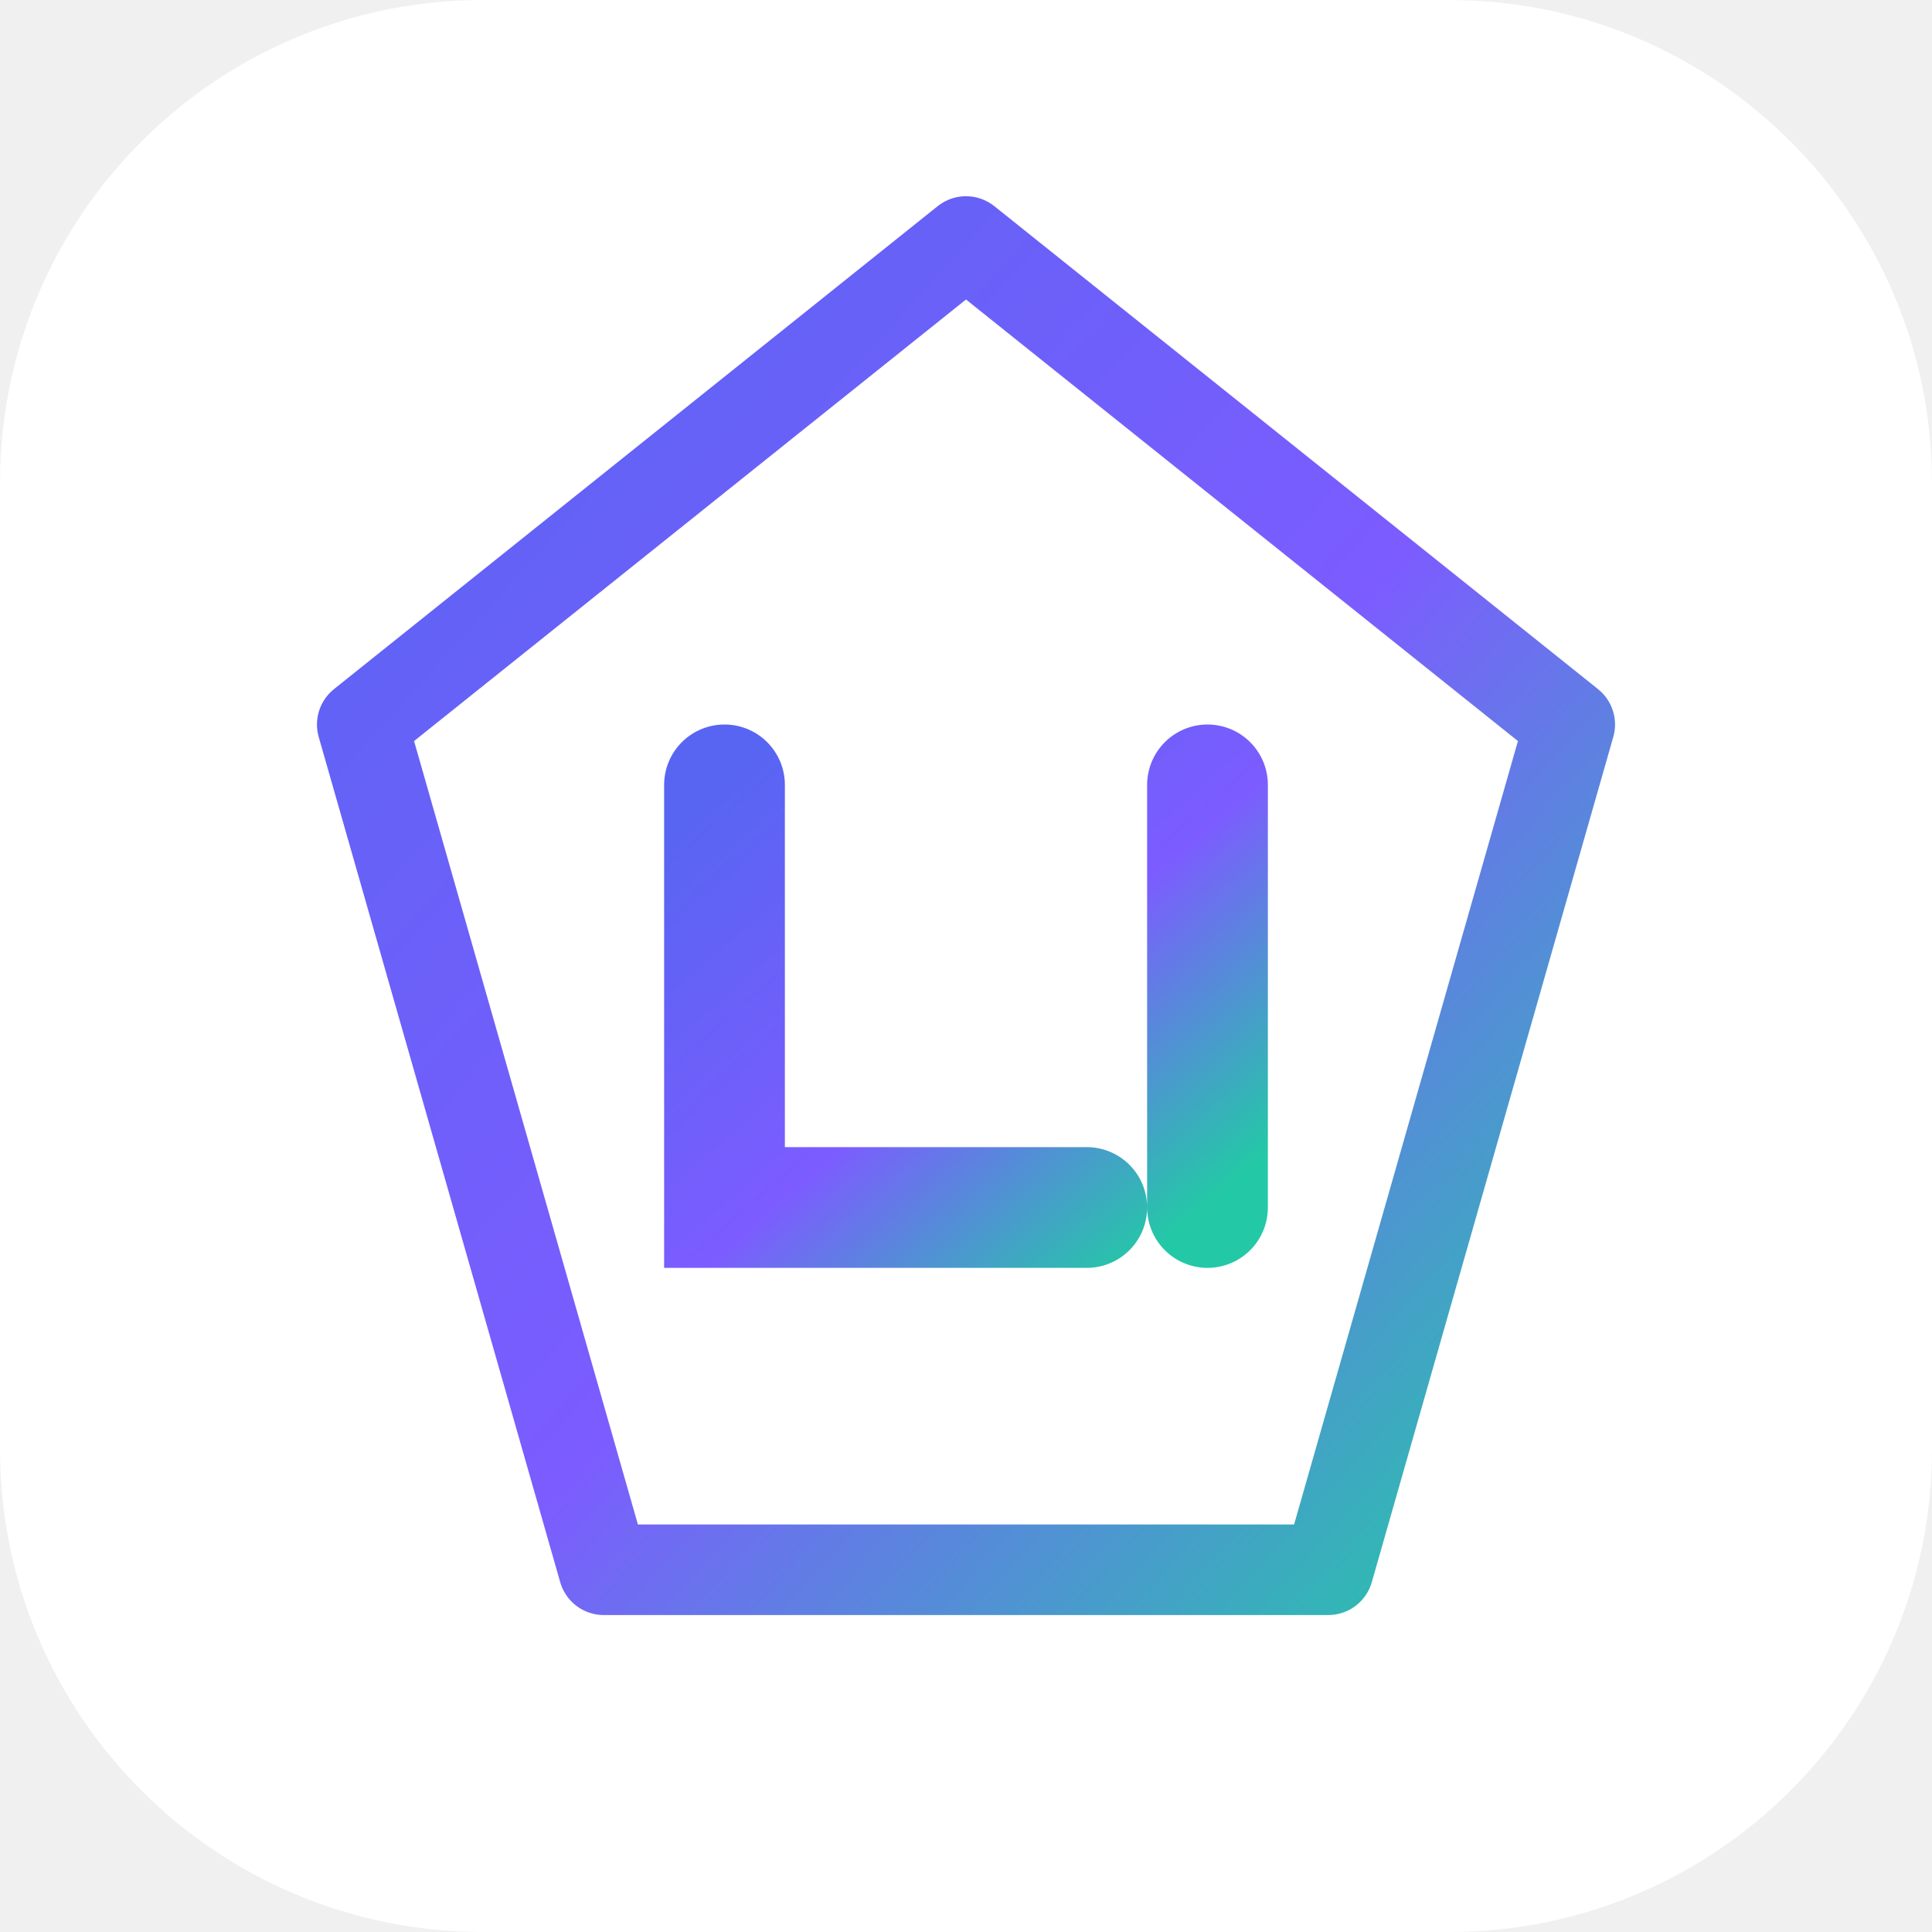
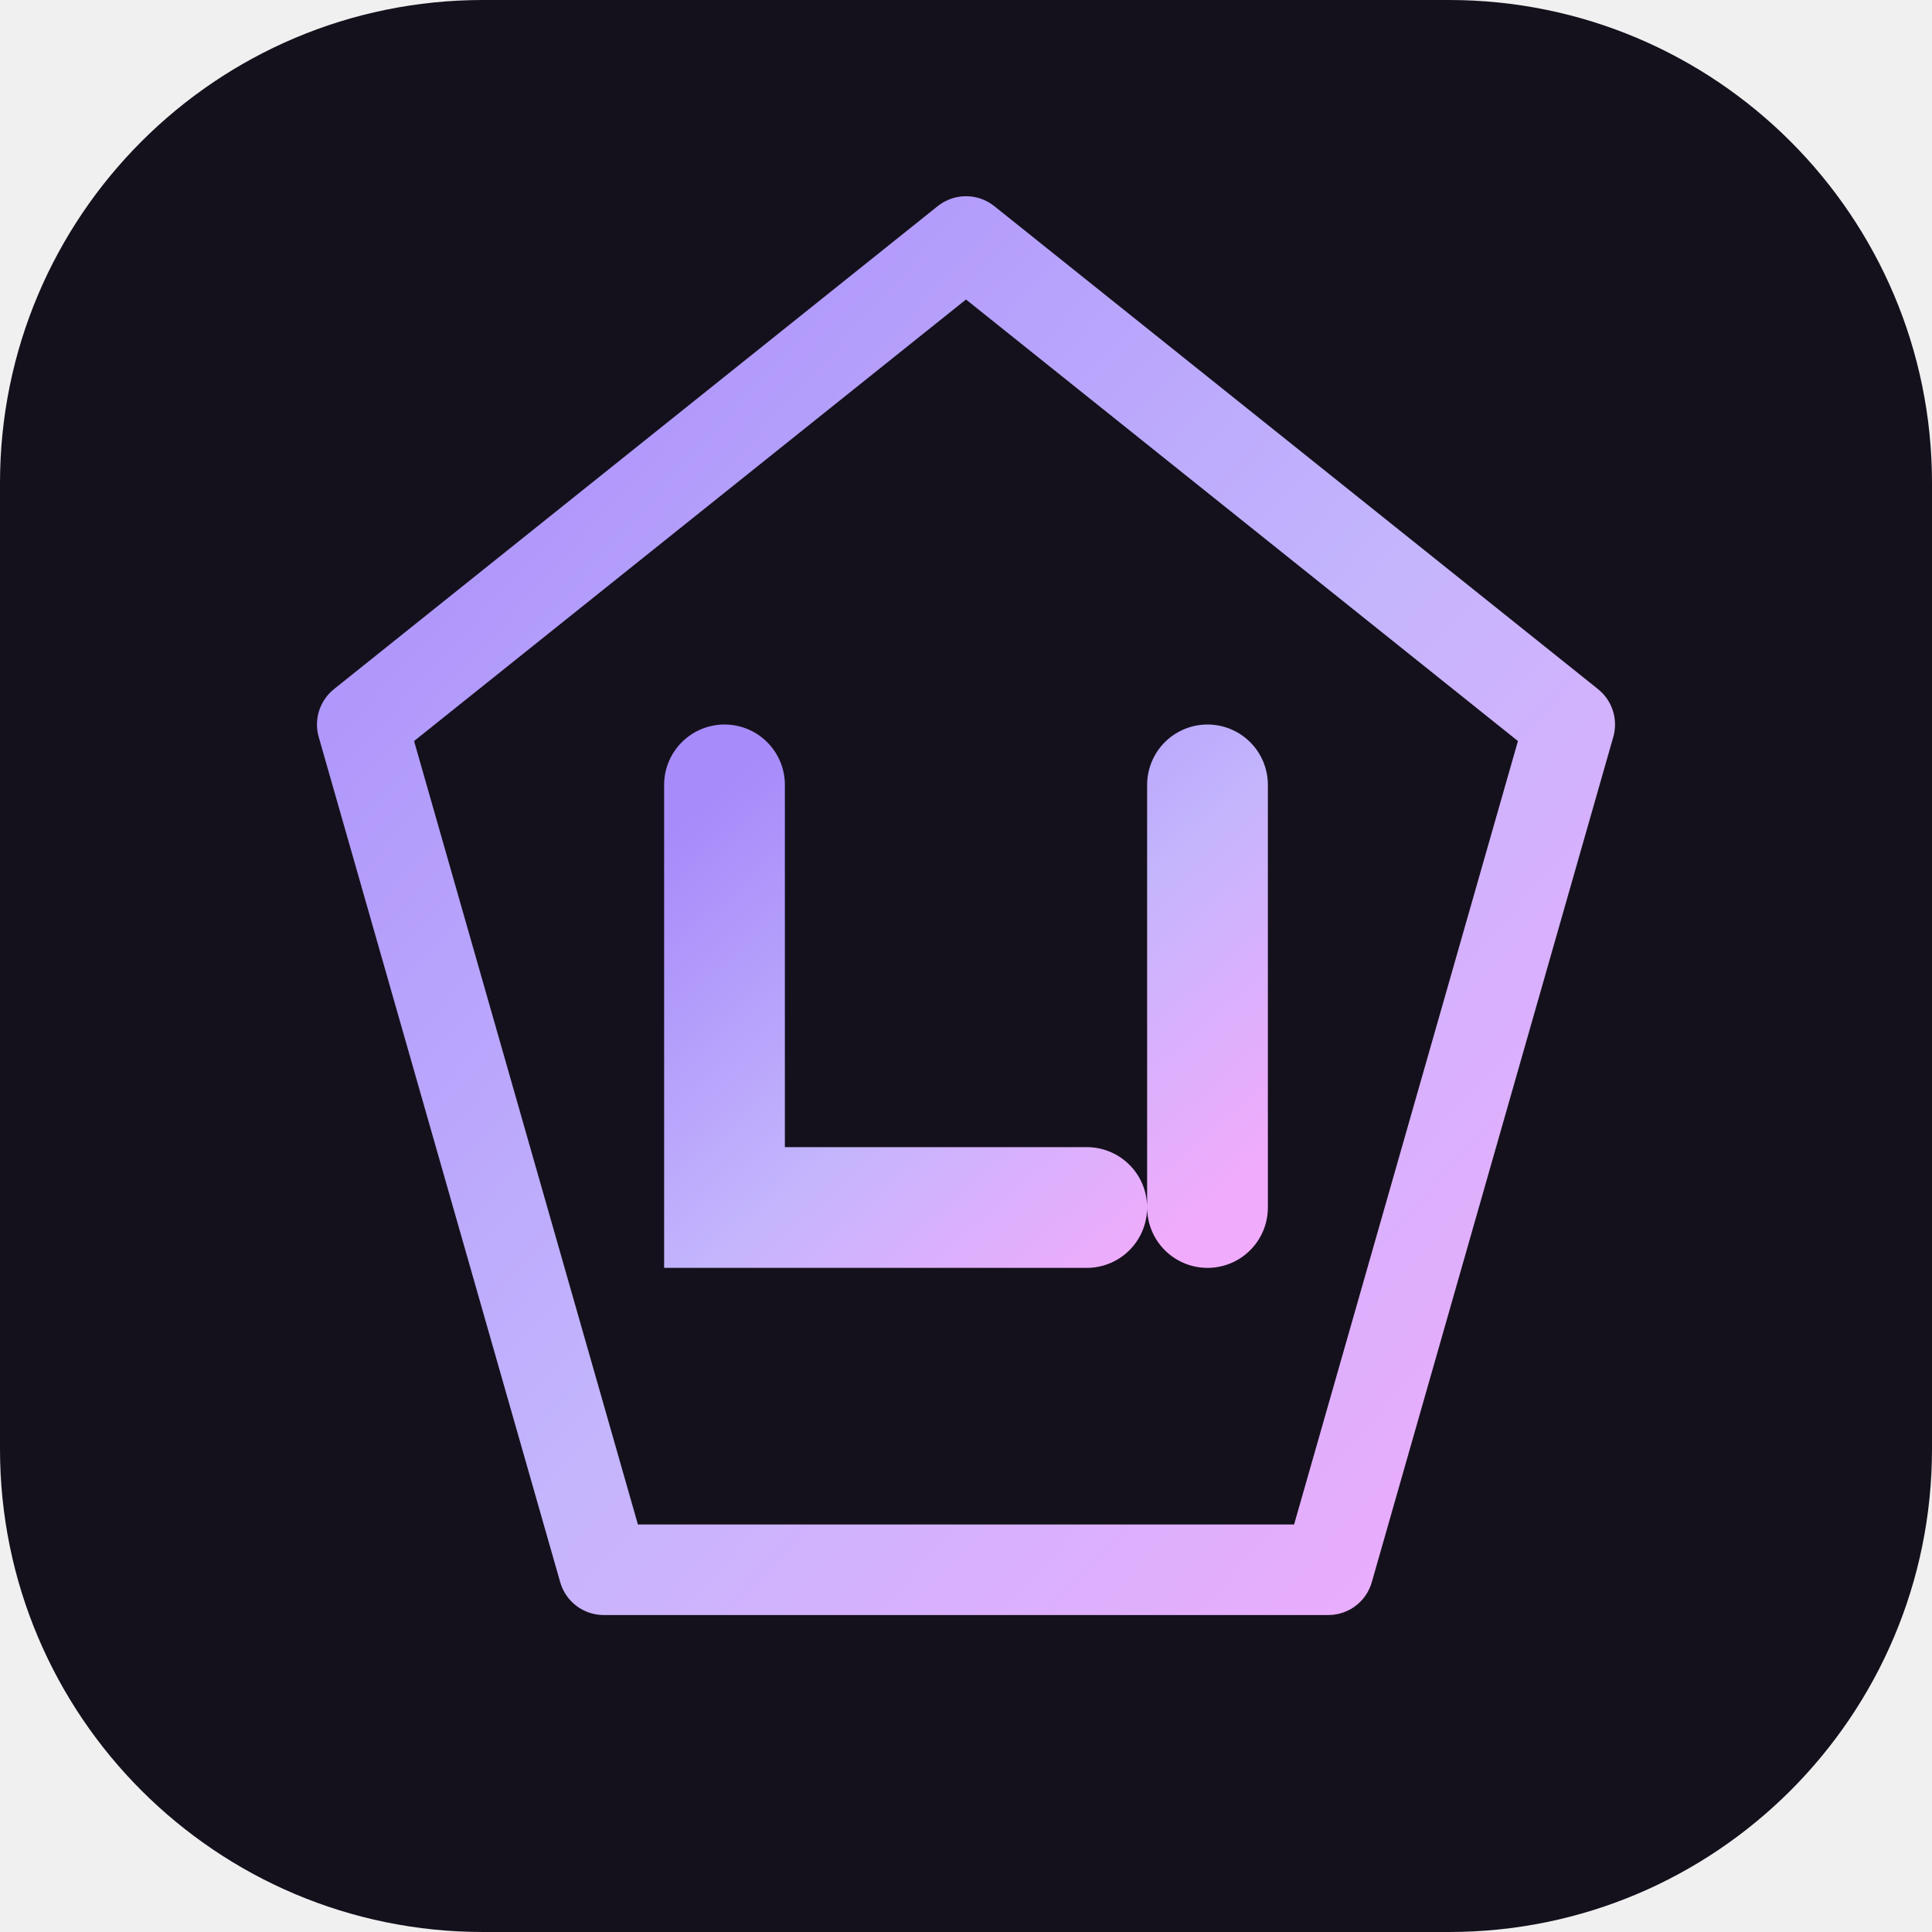
<svg xmlns="http://www.w3.org/2000/svg" viewBox="0 0 64 64">
  <defs>
    <linearGradient id="g" x1="0" y1="0" x2="1" y2="1">
-       <stop offset="0" stop-color="#5865F2" />
-       <stop offset=".55" stop-color="#7C5CFF" />
-       <stop offset="1" stop-color="#23C9A6" />
+       <stop offset="0" stop-color="#A78BFA" />
+       <stop offset=".55" stop-color="#C4B5FD" />
+       <stop offset="1" stop-color="#F0ABFC" />
    </linearGradient>
  </defs>
-   <rect width="64" height="64" rx="16" fill="#ffffff" />
+   <rect width="64" height="64" rx="16" fill="#14111C" />
  <path d="M32 8 L52 24 L44 52 L20 52 L12 24 Z" fill="none" stroke="url(#g)" stroke-width="3" stroke-linejoin="round" />
  <path d="M24 26v14h12M40 26v14" stroke="url(#g)" stroke-width="4" stroke-linecap="round" fill="none" />
</svg>
